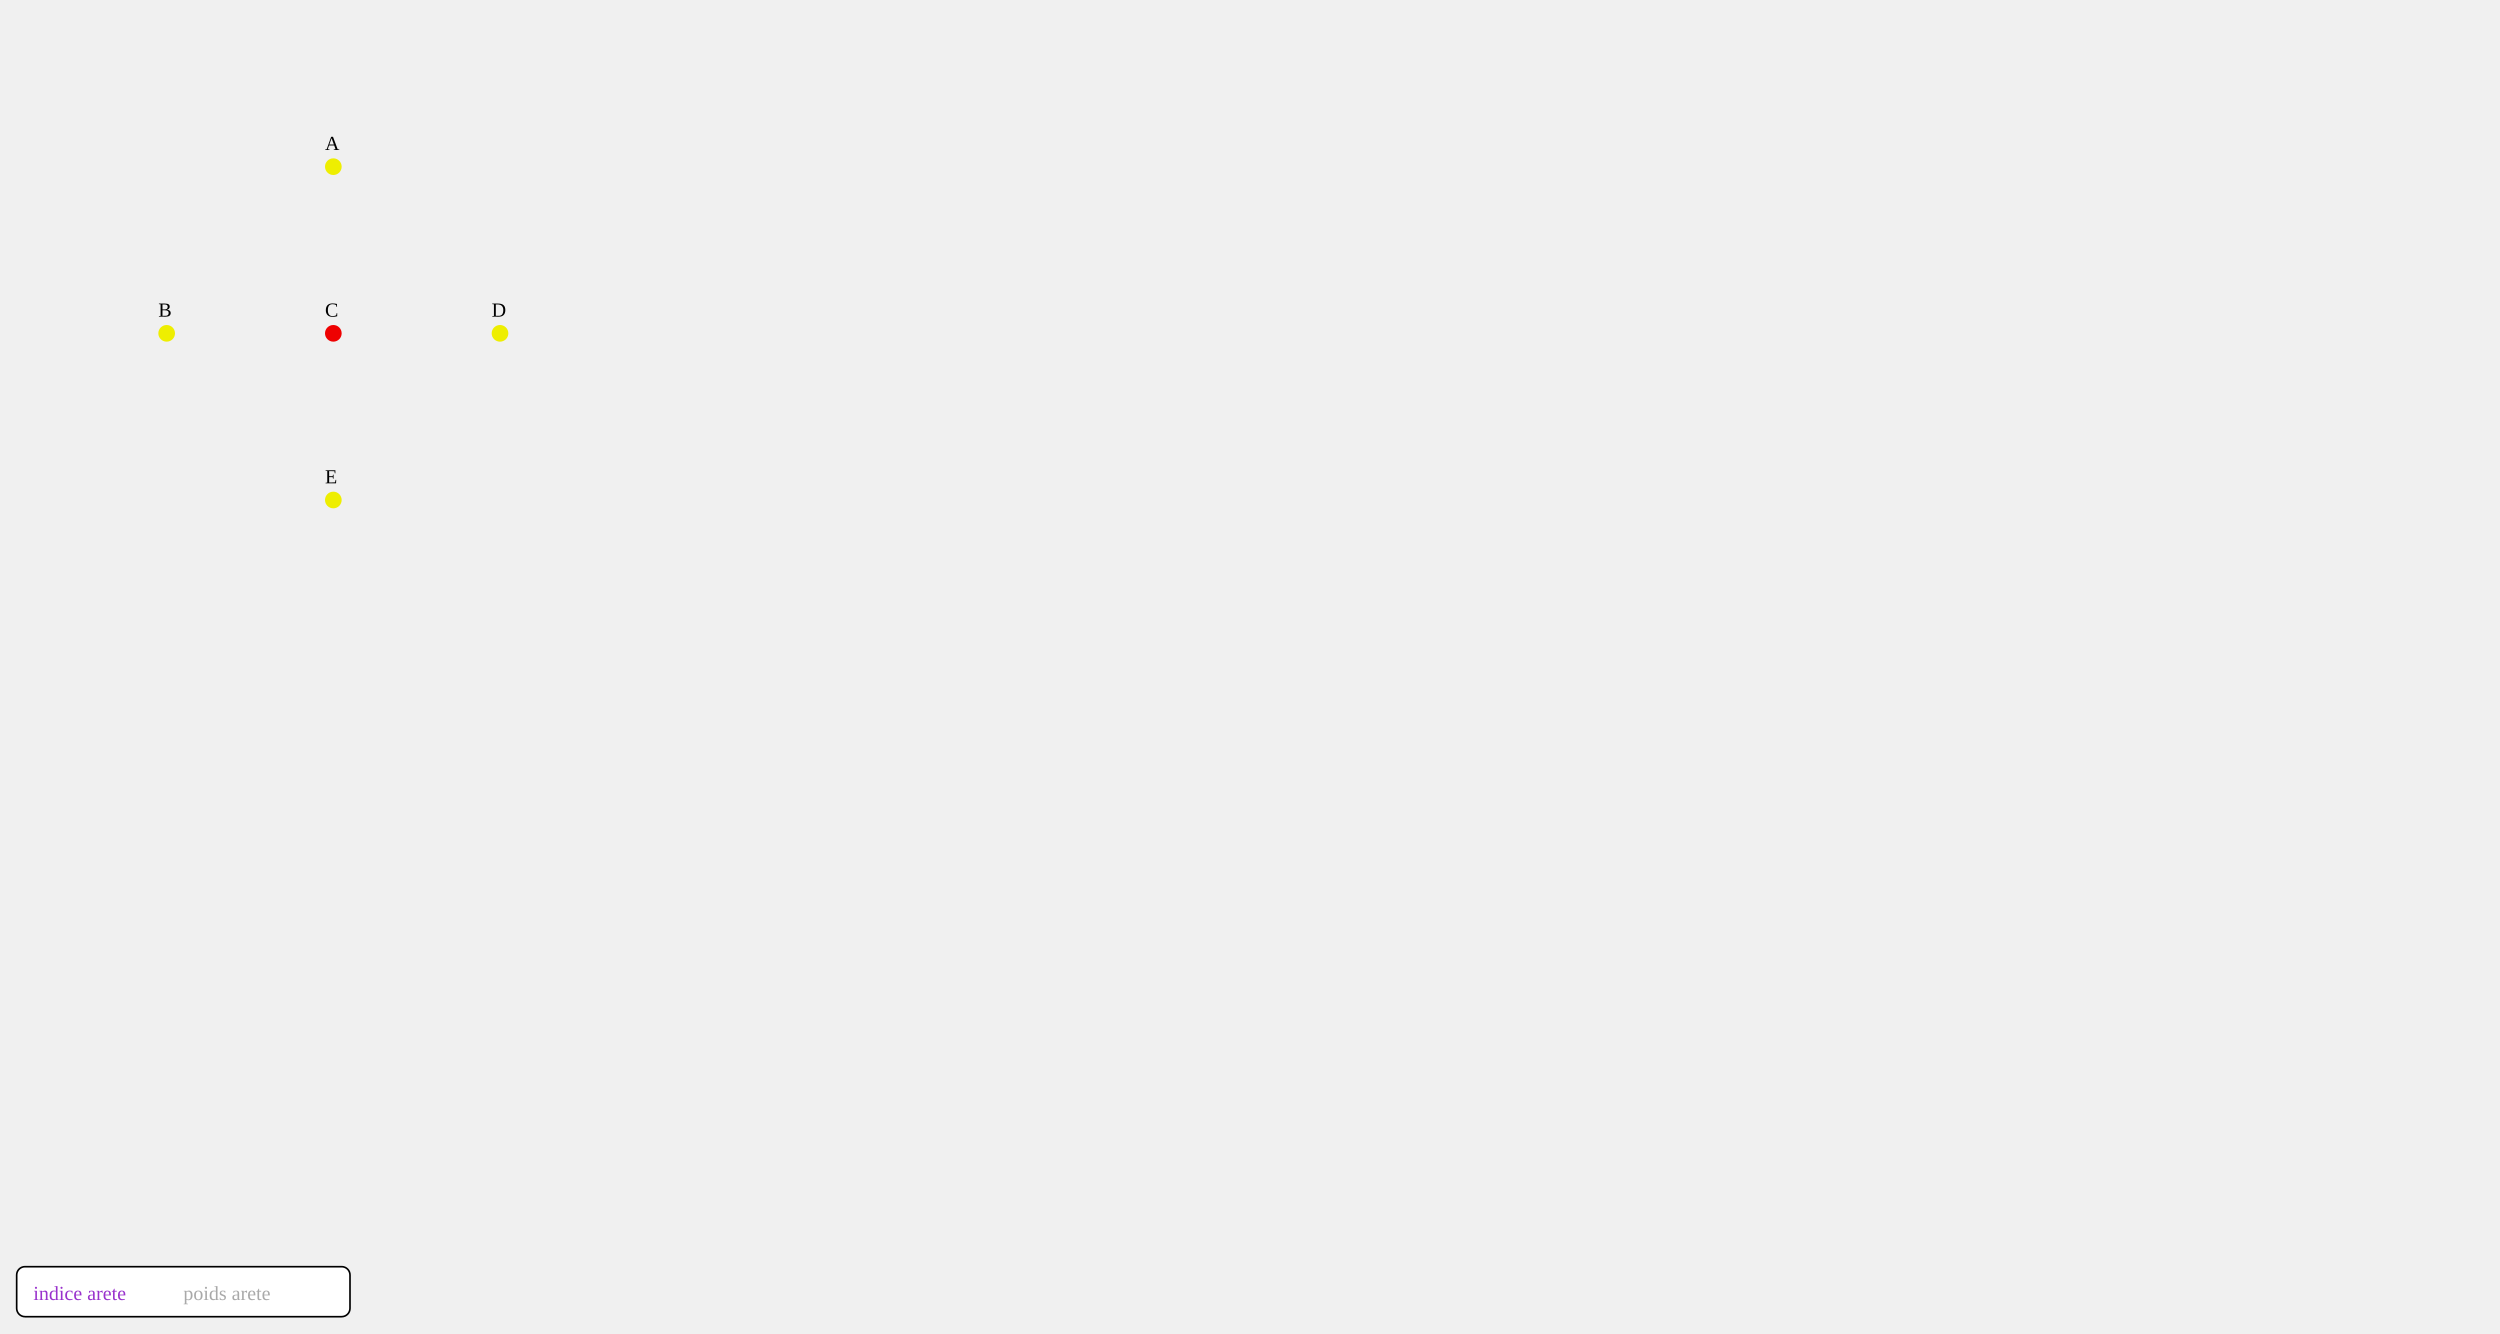
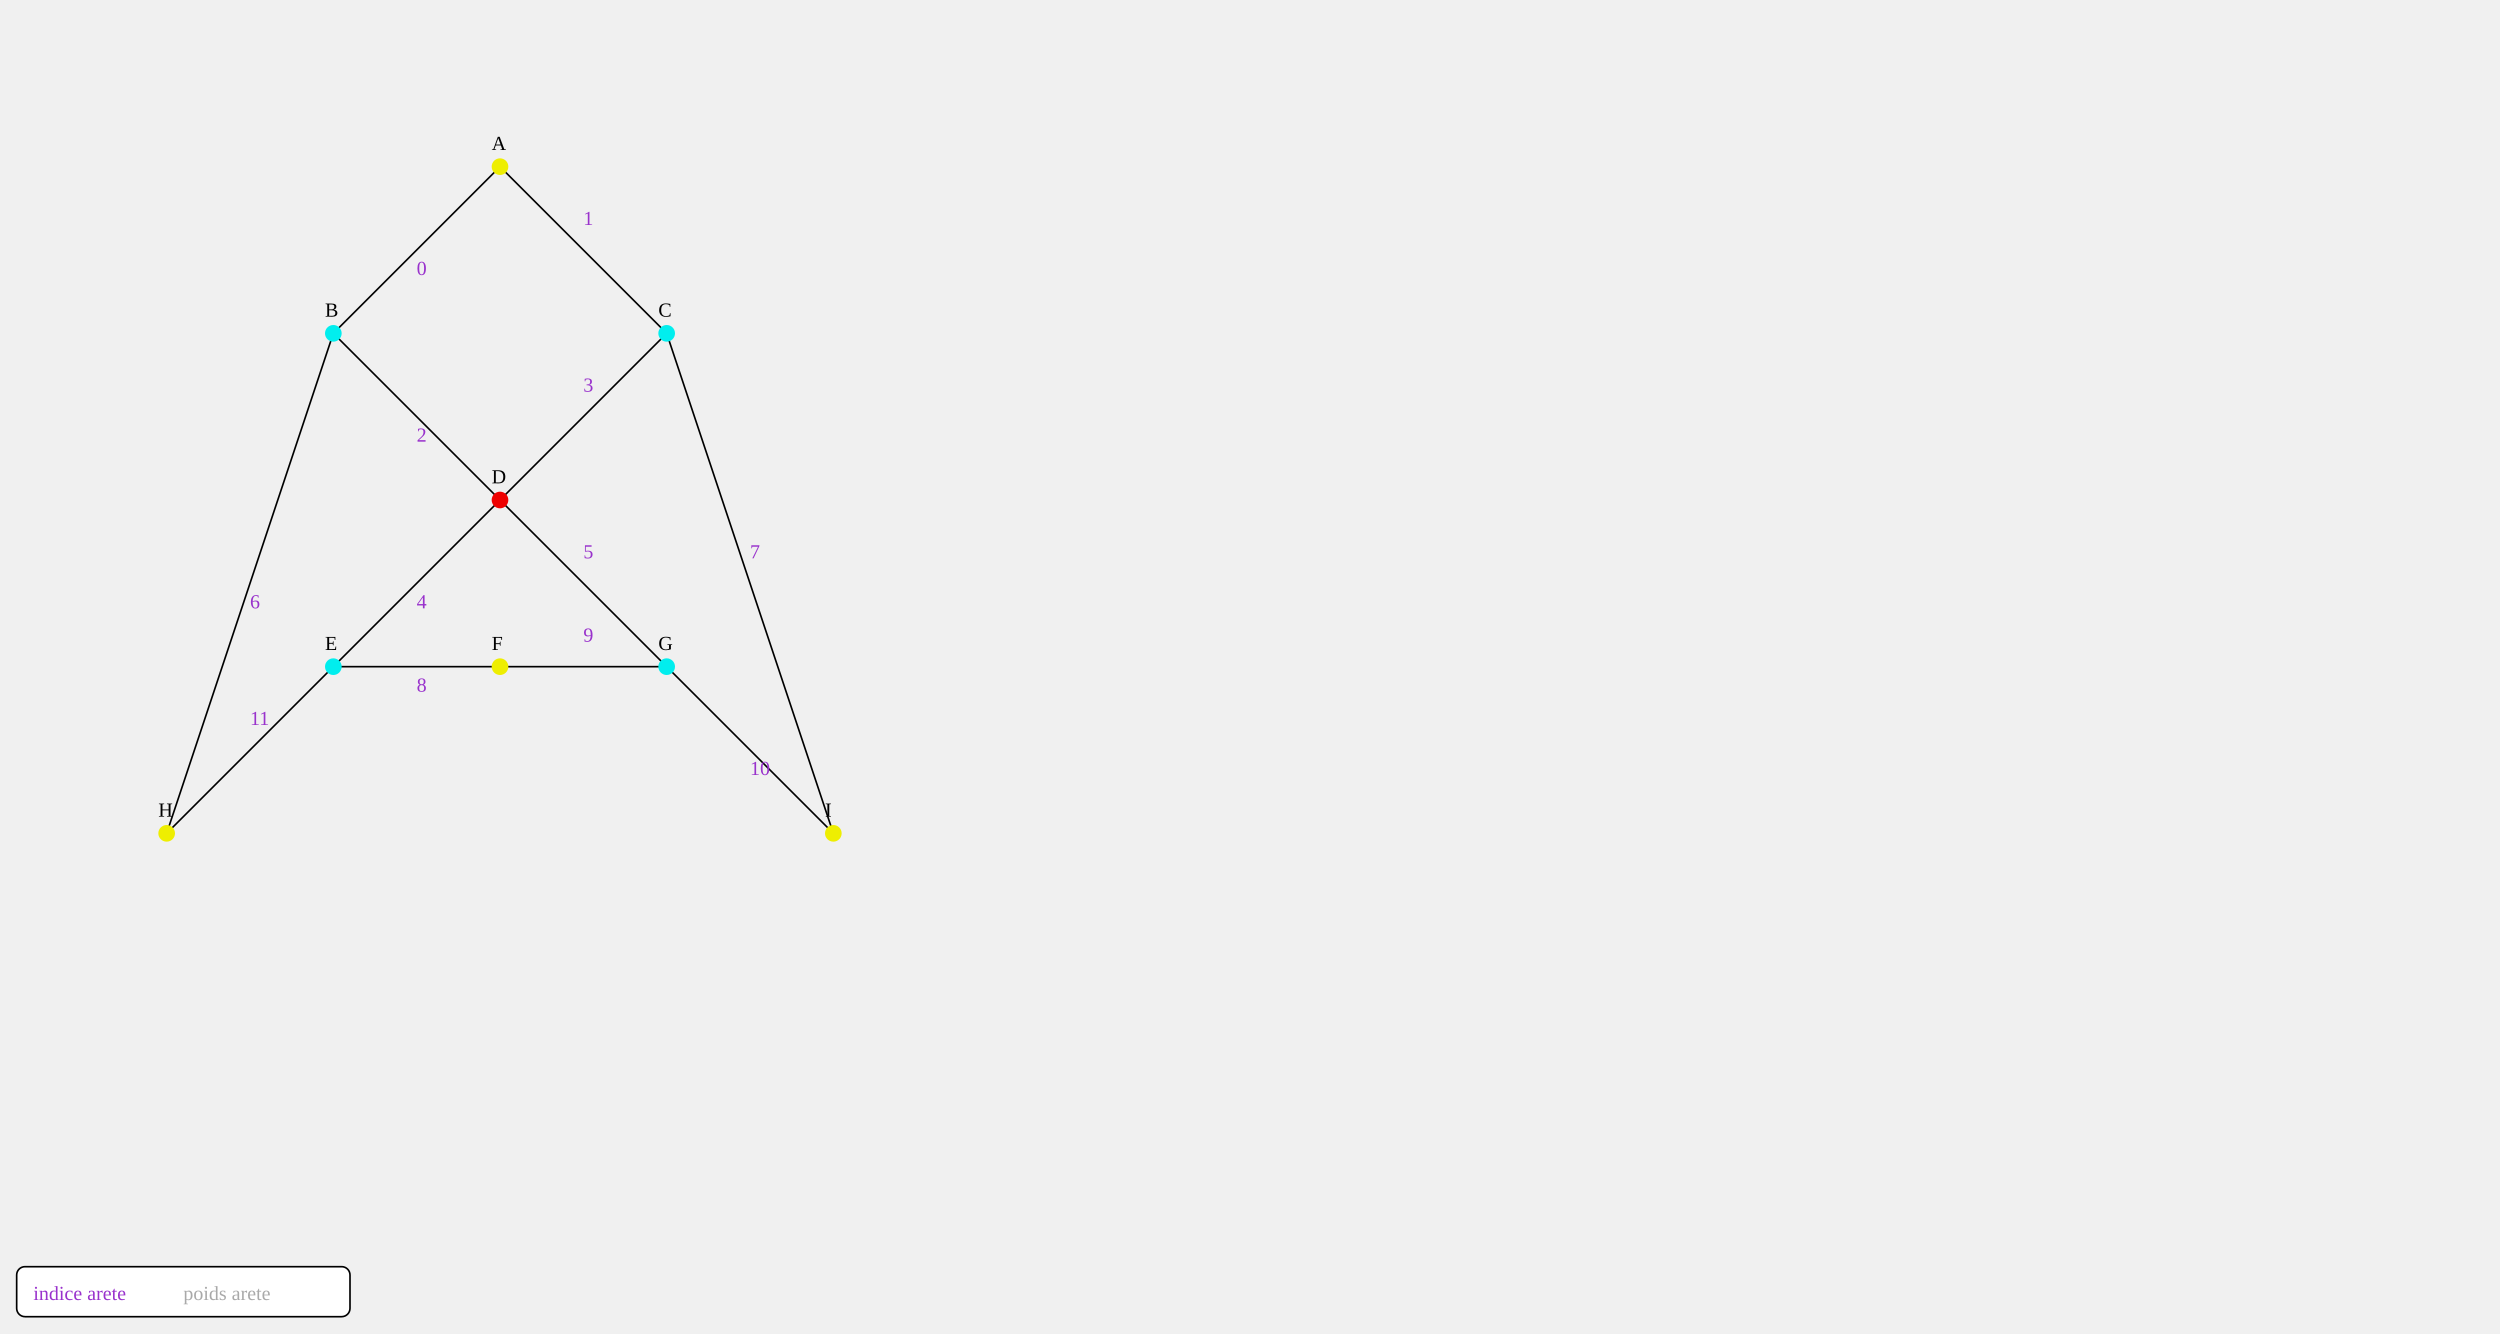
<svg xmlns="http://www.w3.org/2000/svg" version="1.1" width="1500" height="800">
-   <circle cx="200" cy="100" r="5" fill="rgb(238,238,1)" />
-   <text x="195" y="90" fill="black">A</text>
-   <circle cx="100" cy="200" r="5" fill="rgb(238,238,1)" />
-   <text x="95" y="190" fill="black">B</text>
-   <circle cx="200" cy="200" r="5" fill="rgb(238,1,1)" />
-   <text x="195" y="190" fill="black">C</text>
-   <circle cx="300" cy="200" r="5" fill="rgb(238,238,1)" />
-   <text x="295" y="190" fill="black">D</text>
-   <circle cx="200" cy="300" r="5" fill="rgb(238,238,1)" />
-   <text x="195" y="290" fill="black">E</text>
+   <line x1="300" y1="100" x2="200" y2="200" stroke="black" />
+   <text x="250" y="165" fill="darkorchid">0</text>
+   <line x1="300" y1="100" x2="400" y2="200" stroke="black" />
+   <text x="350" y="135" fill="darkorchid">1</text>
+   <line x1="200" y1="200" x2="300" y2="300" stroke="black" />
+   <text x="250" y="265" fill="darkorchid">2</text>
+   <line x1="400" y1="200" x2="300" y2="300" stroke="black" />
+   <text x="350" y="235" fill="darkorchid">3</text>
+   <line x1="300" y1="300" x2="200" y2="400" stroke="black" />
+   <text x="250" y="365" fill="darkorchid">4</text>
+   <line x1="300" y1="300" x2="400" y2="400" stroke="black" />
+   <text x="350" y="335" fill="darkorchid">5</text>
+   <line x1="200" y1="200" x2="100" y2="500" stroke="black" />
+   <text x="150" y="365" fill="darkorchid">6</text>
+   <line x1="400" y1="200" x2="500" y2="500" stroke="black" />
+   <text x="450" y="335" fill="darkorchid">7</text>
+   <line x1="200" y1="400" x2="300" y2="400" stroke="black" />
+   <text x="250" y="415" fill="darkorchid">8</text>
+   <line x1="300" y1="400" x2="400" y2="400" stroke="black" />
+   <text x="350" y="385" fill="darkorchid">9</text>
+   <line x1="400" y1="400" x2="500" y2="500" stroke="black" />
+   <text x="450" y="465" fill="darkorchid">10</text>
+   <line x1="200" y1="400" x2="100" y2="500" stroke="black" />
+   <text x="150" y="435" fill="darkorchid">11</text>
+   <circle cx="300" cy="100" r="5" fill="rgb(238,238,1)" />
+   <text x="295" y="90" fill="black">A</text>
+   <circle cx="200" cy="200" r="5" fill="rgb(1,238,238)" />
+   <text x="195" y="190" fill="black">B</text>
+   <circle cx="400" cy="200" r="5" fill="rgb(1,238,238)" />
+   <text x="395" y="190" fill="black">C</text>
+   <circle cx="300" cy="300" r="5" fill="rgb(238,1,1)" />
+   <text x="295" y="290" fill="black">D</text>
+   <circle cx="200" cy="400" r="5" fill="rgb(1,238,238)" />
+   <text x="195" y="390" fill="black">E</text>
+   <circle cx="300" cy="400" r="5" fill="rgb(238,238,1)" />
+   <text x="295" y="390" fill="black">F</text>
+   <circle cx="400" cy="400" r="5" fill="rgb(1,238,238)" />
+   <text x="395" y="390" fill="black">G</text>
+   <circle cx="100" cy="500" r="5" fill="rgb(238,238,1)" />
+   <text x="95" y="490" fill="black">H</text>
+   <circle cx="500" cy="500" r="5" fill="rgb(238,238,1)" />
+   <text x="495" y="490" fill="black">I</text>
  <rect x="10" y="760" width="200" height="30" rx="5" ry="5" fill="white" stroke="black" stroke-width="1px" />
  <text x="20" y="780" fill="darkorchid">indice arete</text>
  <text x="110" y="780" fill="darkgrey">poids arete</text>
</svg>
